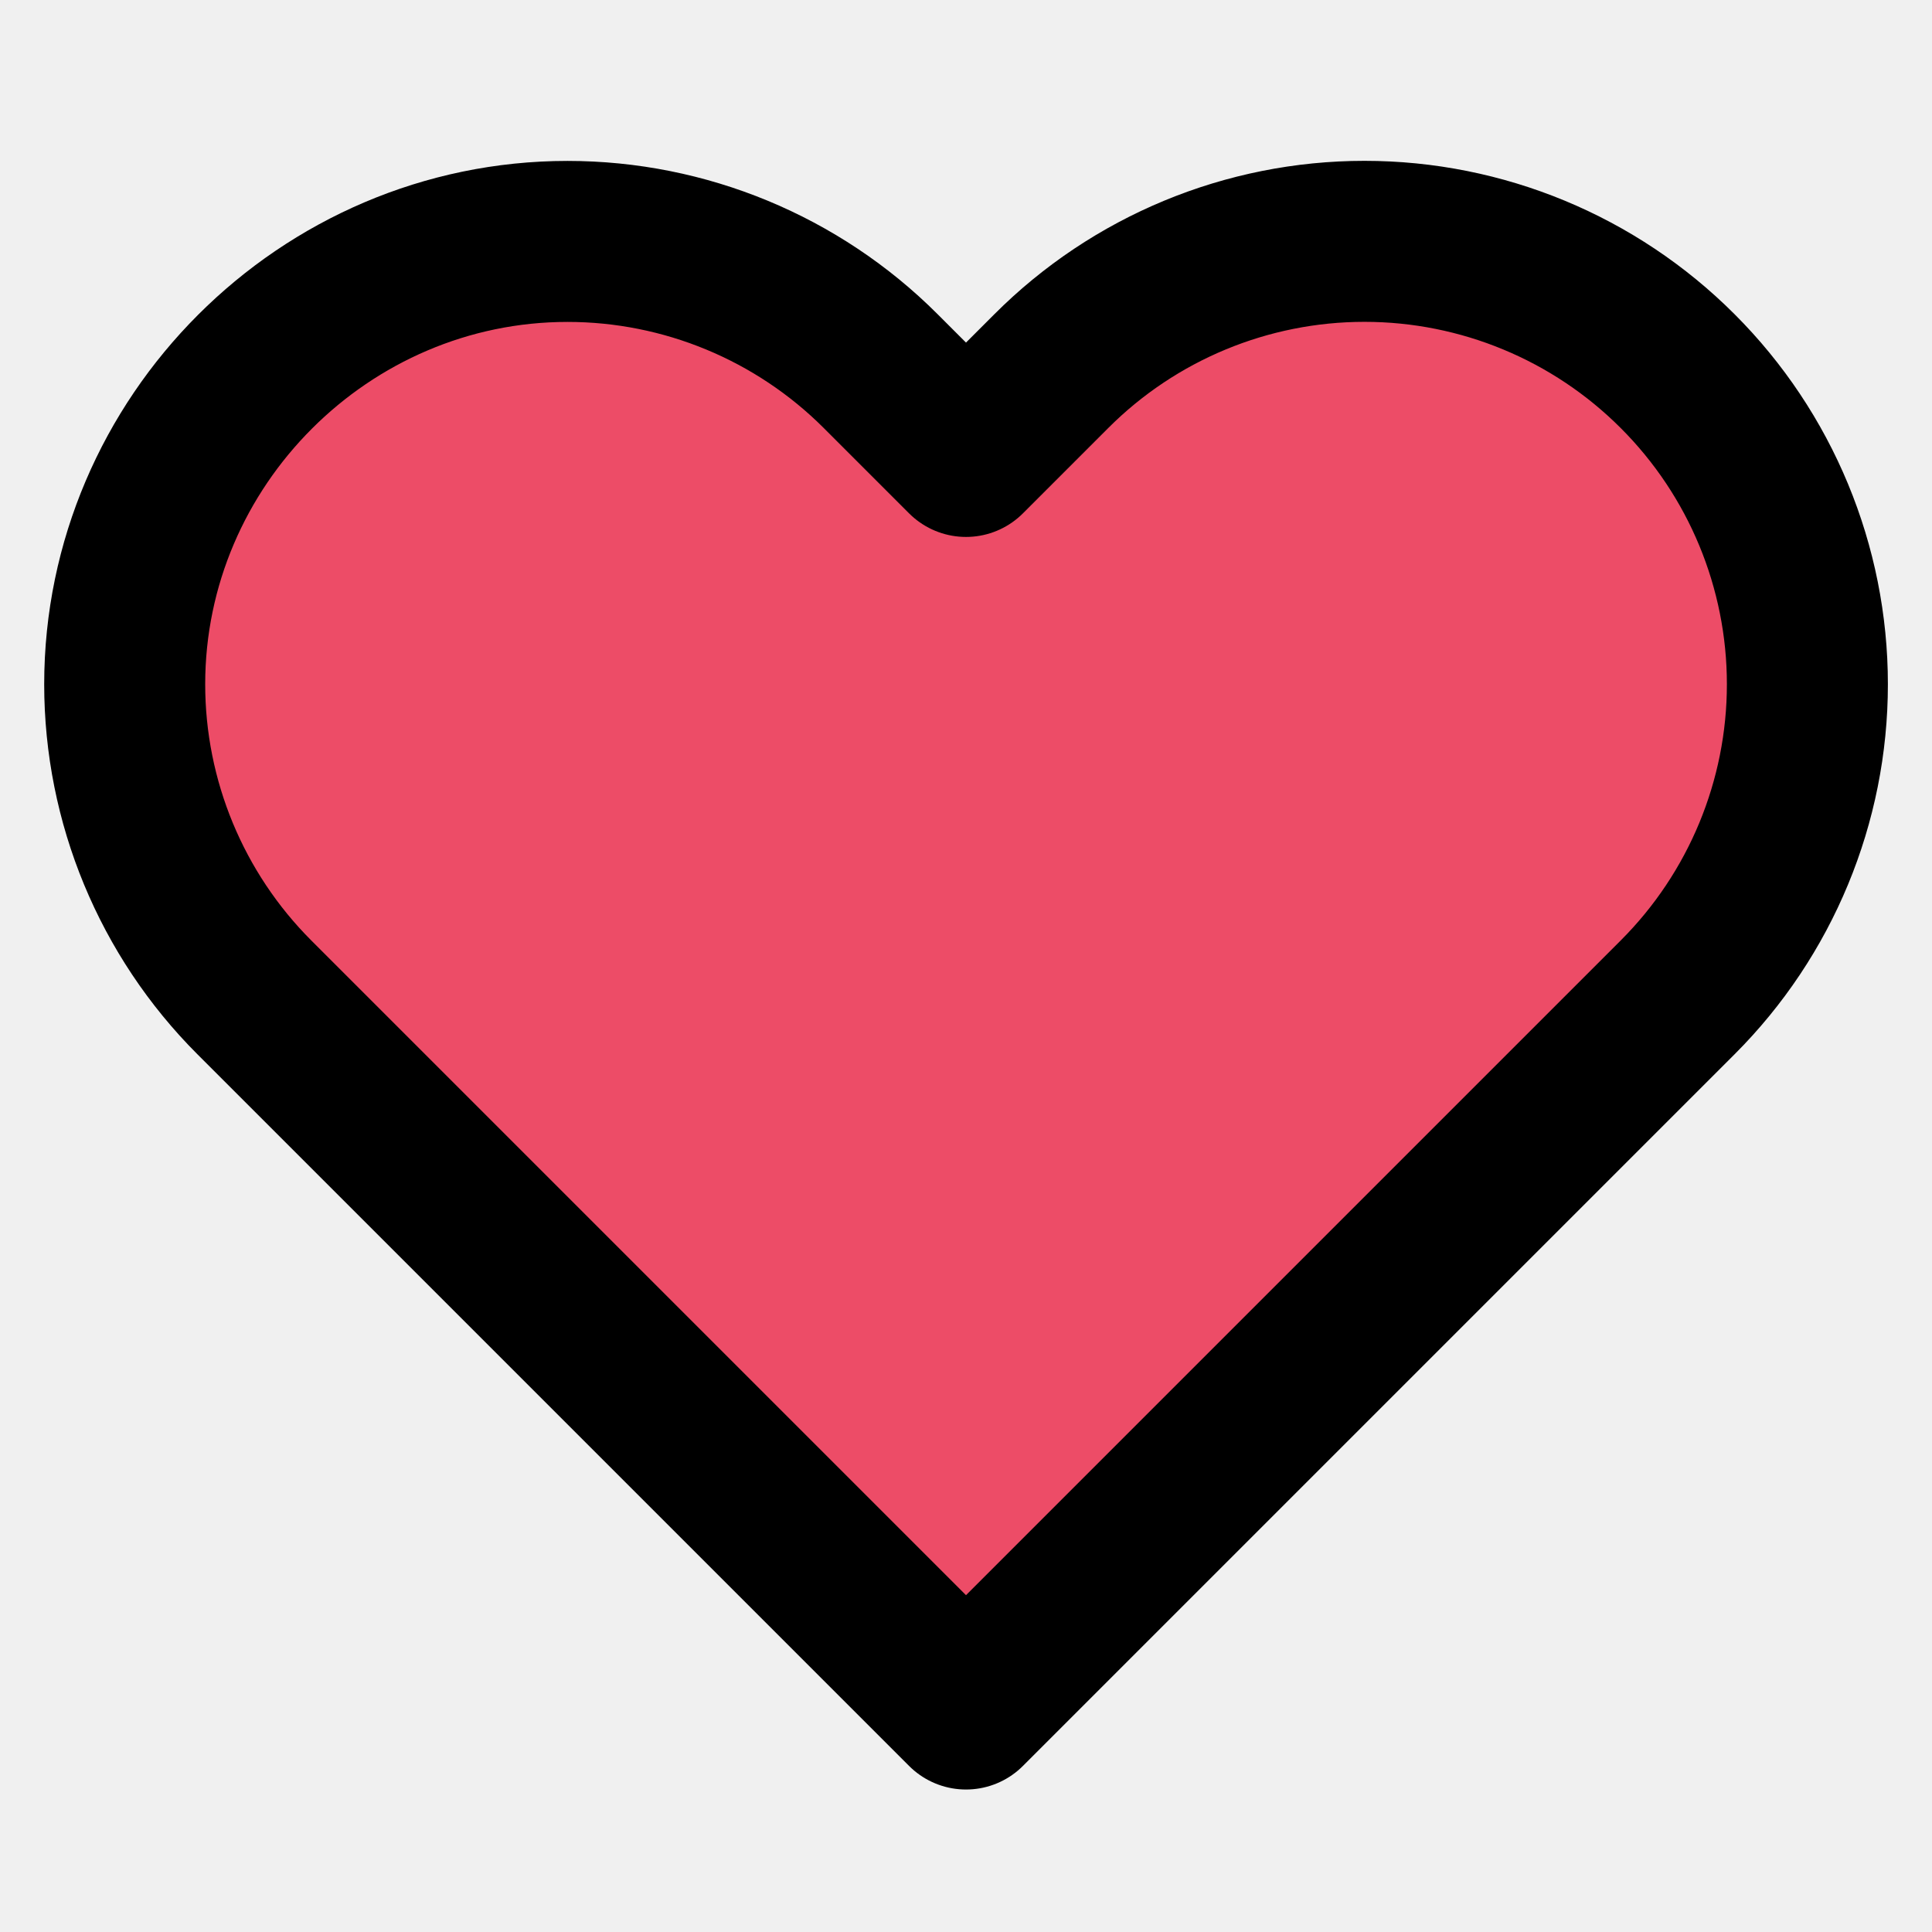
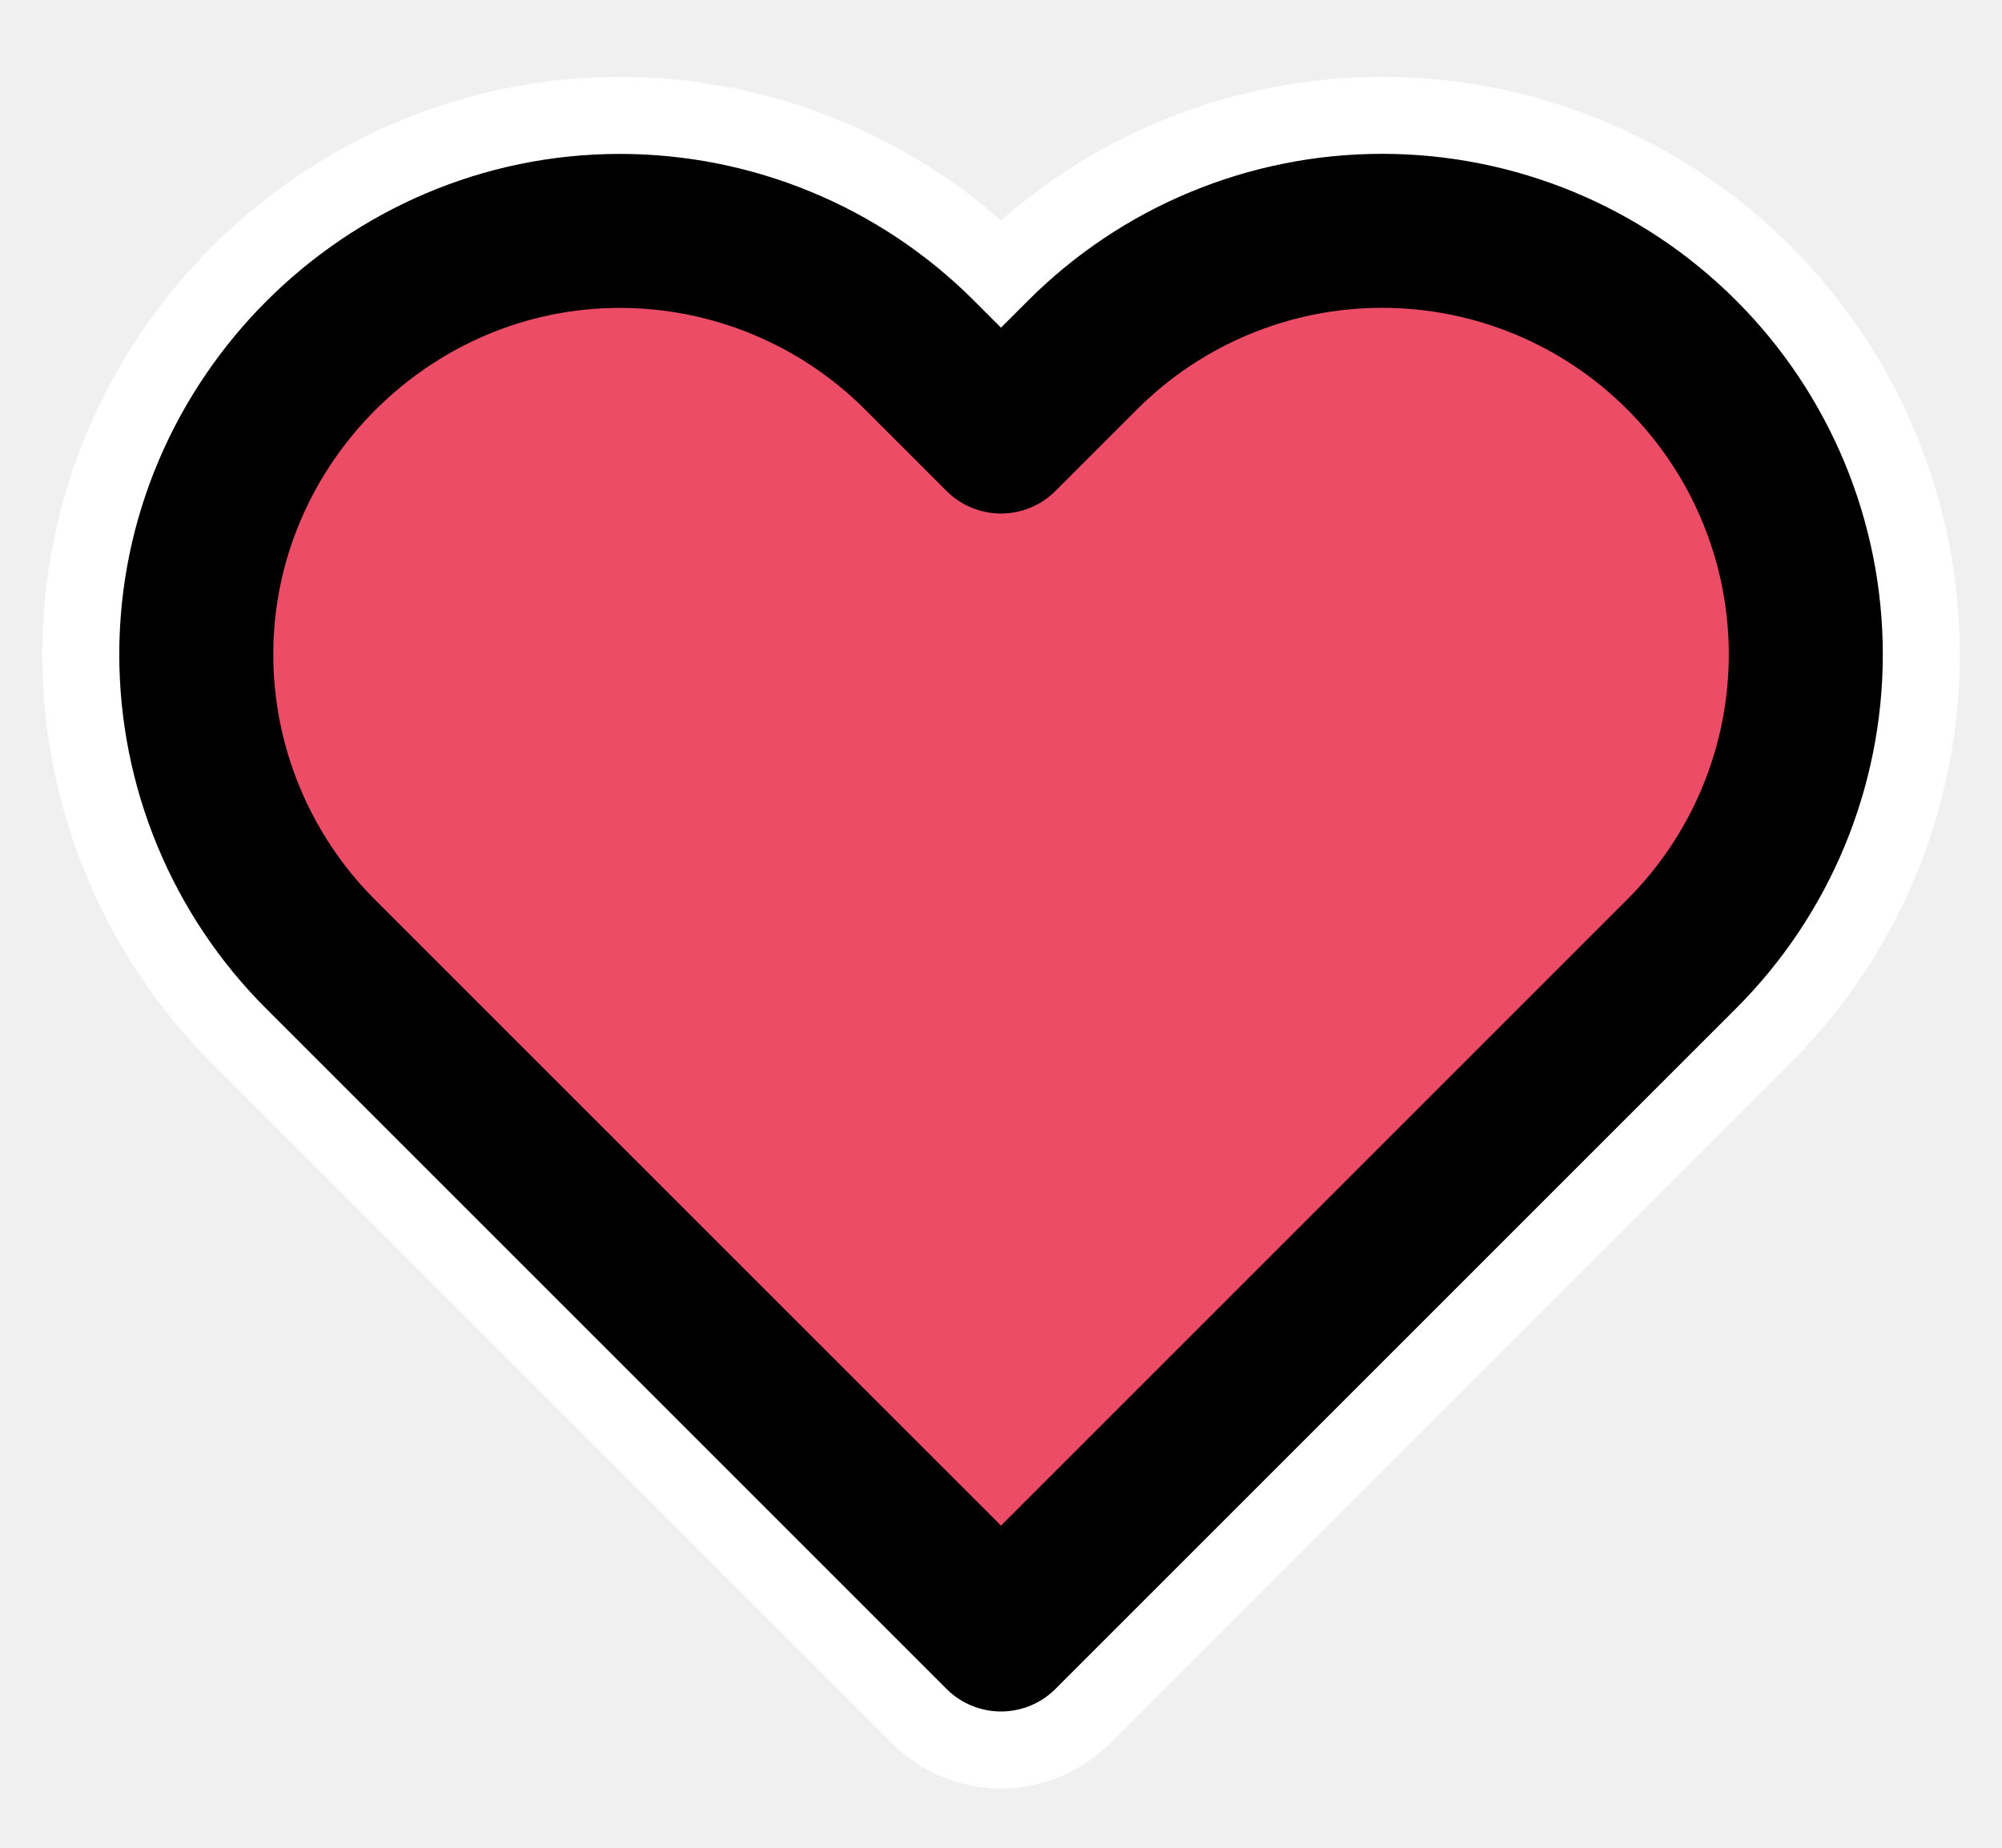
- <svg xmlns="http://www.w3.org/2000/svg" clip-rule="evenodd" fill-rule="evenodd" height="24" stroke-linecap="round" stroke-linejoin="round" width="24">
-   <path d="m20.84 4.61c-1.031-1.032-2.431-1.612-3.89-1.612s-2.859.58-3.89 1.612l-1.06 1.06-1.06-1.06c-1.031-1.031-2.432-1.611-3.89-1.611-3.018 0-5.501 2.483-5.501 5.501 0 1.458.58 2.859 1.611 3.89l8.84 8.84 8.84-8.84c1.032-1.031 1.612-2.431 1.612-3.89s-.58-2.859-1.612-3.89z" fill="#ed4c67" fill-rule="nonzero" stroke="#000" stroke-width="2" />
+ <svg xmlns="http://www.w3.org/2000/svg" clip-rule="evenodd" fill-rule="evenodd" stroke-linecap="round" stroke-linejoin="round" viewBox="0 0 26 24">
+   <g fill="#ed4c67" fill-rule="nonzero" transform="translate(1)">
+     <path d="m20.84 4.61c-1.031-1.032-2.431-1.612-3.89-1.612s-2.859.58-3.89 1.612l-1.06 1.06-1.06-1.06c-1.031-1.031-2.432-1.611-3.89-1.611-3.018 0-5.501 2.483-5.501 5.501 0 1.458.58 2.859 1.611 3.89l8.84 8.84 8.84-8.84c1.032-1.031 1.612-2.431 1.612-3.89s-.58-2.859-1.612-3.89z" stroke="#fff" stroke-width="4" />
+     <path d="m20.84 4.61c-1.031-1.032-2.431-1.612-3.89-1.612s-2.859.58-3.89 1.612l-1.06 1.06-1.06-1.06c-1.031-1.031-2.432-1.611-3.89-1.611-3.018 0-5.501 2.483-5.501 5.501 0 1.458.58 2.859 1.611 3.89l8.84 8.84 8.84-8.84c1.032-1.031 1.612-2.431 1.612-3.89s-.58-2.859-1.612-3.89z" stroke="#000" stroke-width="2" />
+   </g>
</svg>
